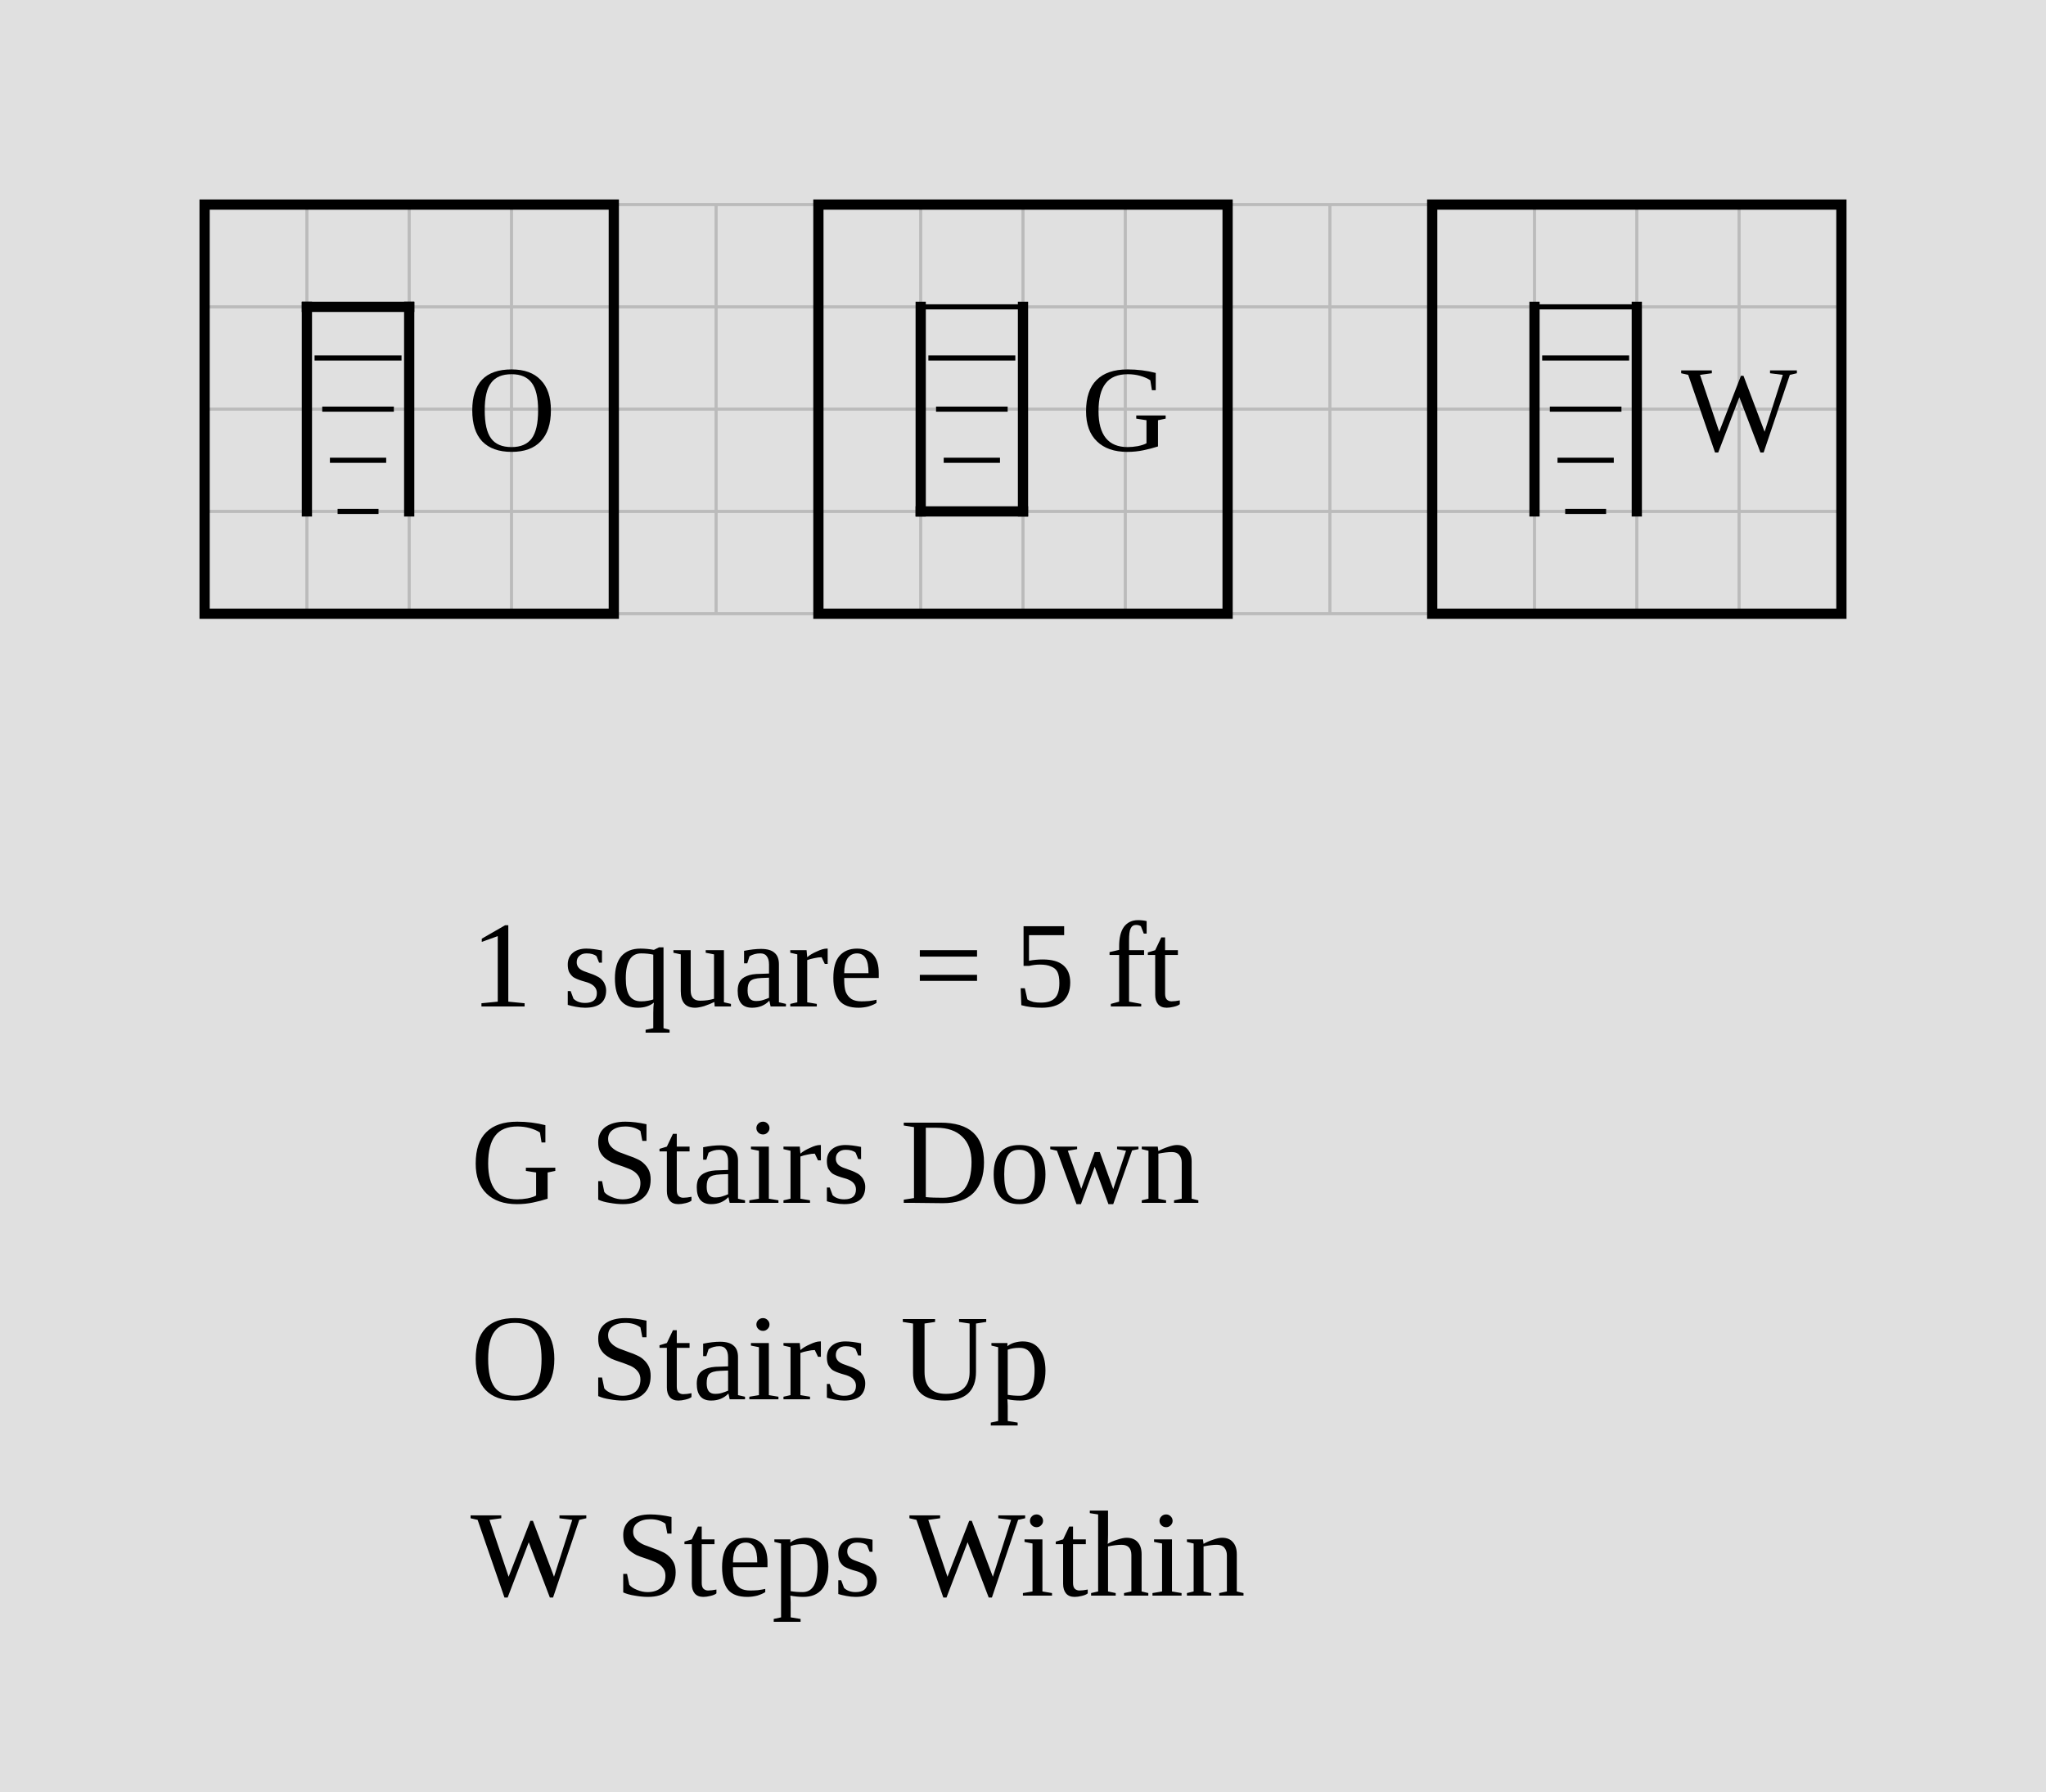
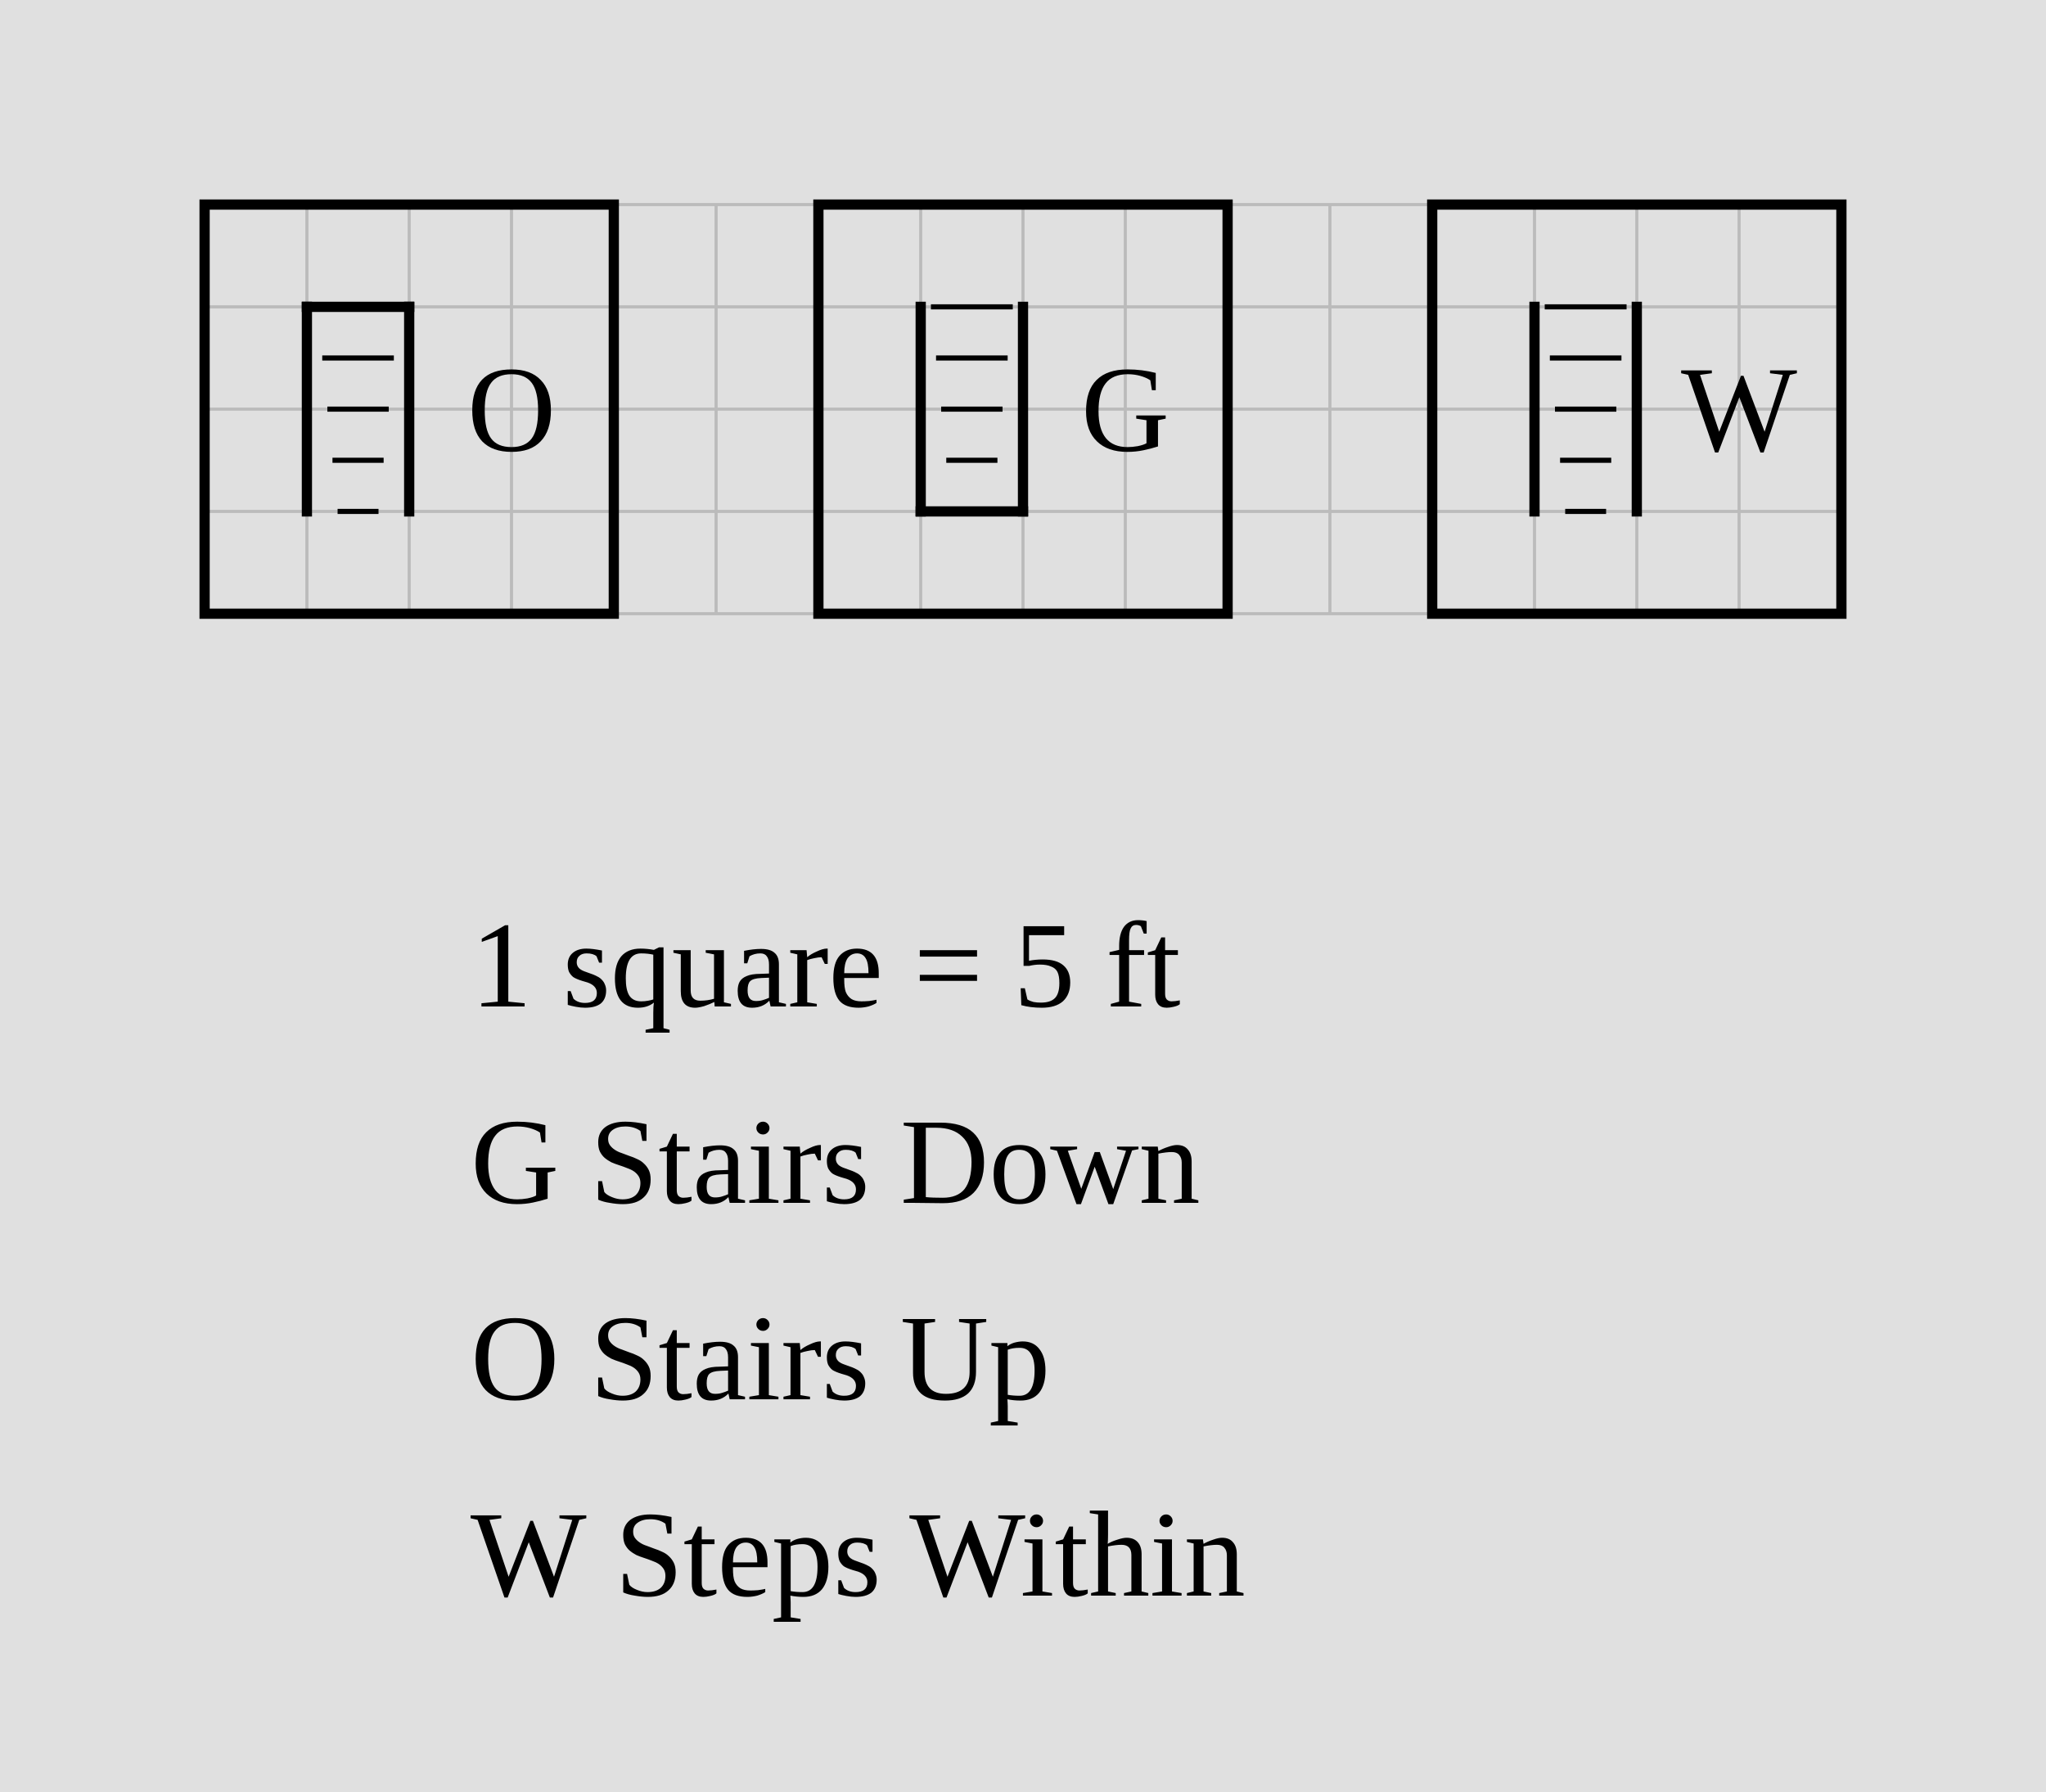
<svg xmlns="http://www.w3.org/2000/svg" width="1000" height="876" viewBox="-10 -10 100 87.6">
  <rect x="-10" y="-10" width="100" height="87.6" fill="#e0e0e0" />
  <g stroke="#bbb" stroke-width="0.15">
    <line x1="0" y1="0" x2="0" y2="20" />
    <line x1="5" y1="0" x2="5" y2="20" />
    <line x1="10" y1="0" x2="10" y2="20" />
    <line x1="15" y1="0" x2="15" y2="20" />
    <line x1="20" y1="0" x2="20" y2="20" />
    <line x1="25" y1="0" x2="25" y2="20" />
    <line x1="30" y1="0" x2="30" y2="20" />
    <line x1="35" y1="0" x2="35" y2="20" />
    <line x1="40" y1="0" x2="40" y2="20" />
    <line x1="45" y1="0" x2="45" y2="20" />
    <line x1="50" y1="0" x2="50" y2="20" />
    <line x1="55" y1="0" x2="55" y2="20" />
    <line x1="60" y1="0" x2="60" y2="20" />
    <line x1="65" y1="0" x2="65" y2="20" />
    <line x1="70" y1="0" x2="70" y2="20" />
    <line x1="75" y1="0" x2="75" y2="20" />
    <line x1="80" y1="0" x2="80" y2="20" />
    <line x1="0" y1="0" x2="80" y2="0" />
    <line x1="0" y1="5" x2="80" y2="5" />
    <line x1="0" y1="10" x2="80" y2="10" />
    <line x1="0" y1="15" x2="80" y2="15" />
    <line x1="0" y1="20" x2="80" y2="20" />
  </g>
  <rect data-room="going-down" x="30" y="0" width="20" height="20" fill="none" stroke="black" stroke-width="0.5" />
  <text data-room="going-down" x="45" y="10" text-anchor="middle" dominant-baseline="central" font-size="6">G</text>
  <rect data-room="going-up" x="0" y="0" width="20" height="20" fill="none" stroke="black" stroke-width="0.5" />
  <text data-room="going-up" x="15" y="10" text-anchor="middle" dominant-baseline="central" font-size="6">O</text>
  <rect data-room="within" x="60" y="0" width="20" height="20" fill="none" stroke="black" stroke-width="0.5" />
  <text data-room="within" x="75" y="10" text-anchor="middle" dominant-baseline="central" font-size="6">W</text>
  <g class="stairs" data-room="going-up">
    <line x1="5" y1="5" x2="10" y2="5" stroke="black" stroke-width="0.5" stroke-linecap="square" />
    <line x1="5" y1="5" x2="5" y2="15" stroke="black" stroke-width="0.5" stroke-linecap="square" />
    <line x1="10" y1="5" x2="10" y2="15" stroke="black" stroke-width="0.5" stroke-linecap="square" />
-     <line x1="5.375" y1="7.5" x2="9.625" y2="7.5" stroke="black" stroke-width="0.25" />
-     <line x1="5.75" y1="10" x2="9.25" y2="10" stroke="black" stroke-width="0.25" />
-     <line x1="6.125" y1="12.5" x2="8.875" y2="12.5" stroke="black" stroke-width="0.25" />
+     <line x1="5.75" y1="7.5" x2="9.25" y2="7.5" stroke="black" stroke-width="0.25" />
+     <line x1="6" y1="10" x2="9" y2="10" stroke="black" stroke-width="0.25" />
+     <line x1="6.25" y1="12.5" x2="8.75" y2="12.5" stroke="black" stroke-width="0.25" />
    <line x1="6.5" y1="15" x2="8.5" y2="15" stroke="black" stroke-width="0.25" />
  </g>
  <g class="stairs" data-room="going-down">
    <line x1="35" y1="15" x2="40" y2="15" stroke="black" stroke-width="0.5" stroke-linecap="square" />
    <line x1="35" y1="5" x2="35" y2="15" stroke="black" stroke-width="0.5" stroke-linecap="square" />
    <line x1="40" y1="5" x2="40" y2="15" stroke="black" stroke-width="0.5" stroke-linecap="square" />
-     <line x1="35" y1="5" x2="40" y2="5" stroke="black" stroke-width="0.25" />
-     <line x1="35.375" y1="7.5" x2="39.625" y2="7.5" stroke="black" stroke-width="0.25" />
-     <line x1="35.75" y1="10" x2="39.25" y2="10" stroke="black" stroke-width="0.25" />
-     <line x1="36.125" y1="12.5" x2="38.875" y2="12.5" stroke="black" stroke-width="0.25" />
+     <line x1="35.5" y1="5" x2="39.5" y2="5" stroke="black" stroke-width="0.25" />
+     <line x1="35.75" y1="7.5" x2="39.25" y2="7.5" stroke="black" stroke-width="0.25" />
+     <line x1="36" y1="10" x2="39" y2="10" stroke="black" stroke-width="0.25" />
+     <line x1="36.25" y1="12.5" x2="38.75" y2="12.5" stroke="black" stroke-width="0.25" />
  </g>
  <g class="stairs" data-room="within">
    <line x1="65" y1="5" x2="65" y2="15" stroke="black" stroke-width="0.5" stroke-linecap="square" />
    <line x1="70" y1="5" x2="70" y2="15" stroke="black" stroke-width="0.5" stroke-linecap="square" />
-     <line x1="65" y1="5" x2="70" y2="5" stroke="black" stroke-width="0.25" />
-     <line x1="65.375" y1="7.5" x2="69.625" y2="7.5" stroke="black" stroke-width="0.25" />
-     <line x1="65.75" y1="10" x2="69.25" y2="10" stroke="black" stroke-width="0.25" />
-     <line x1="66.125" y1="12.5" x2="68.875" y2="12.5" stroke="black" stroke-width="0.25" />
+     <line x1="65.5" y1="5" x2="69.5" y2="5" stroke="black" stroke-width="0.25" />
+     <line x1="65.75" y1="7.5" x2="69.25" y2="7.5" stroke="black" stroke-width="0.25" />
+     <line x1="66" y1="10" x2="69" y2="10" stroke="black" stroke-width="0.25" />
+     <line x1="66.25" y1="12.5" x2="68.75" y2="12.5" stroke="black" stroke-width="0.25" />
    <line x1="66.5" y1="15" x2="68.5" y2="15" stroke="black" stroke-width="0.25" />
  </g>
  <text class="scale" x="13" y="39.2" font-size="6">1 square = 5 ft</text>
  <text class="key" x="13" y="48.8" font-size="6">G  Stairs Down</text>
  <text class="key" x="13" y="58.4" font-size="6">O  Stairs Up</text>
  <text class="key" x="13" y="68" font-size="6">W  Steps Within</text>
</svg>
